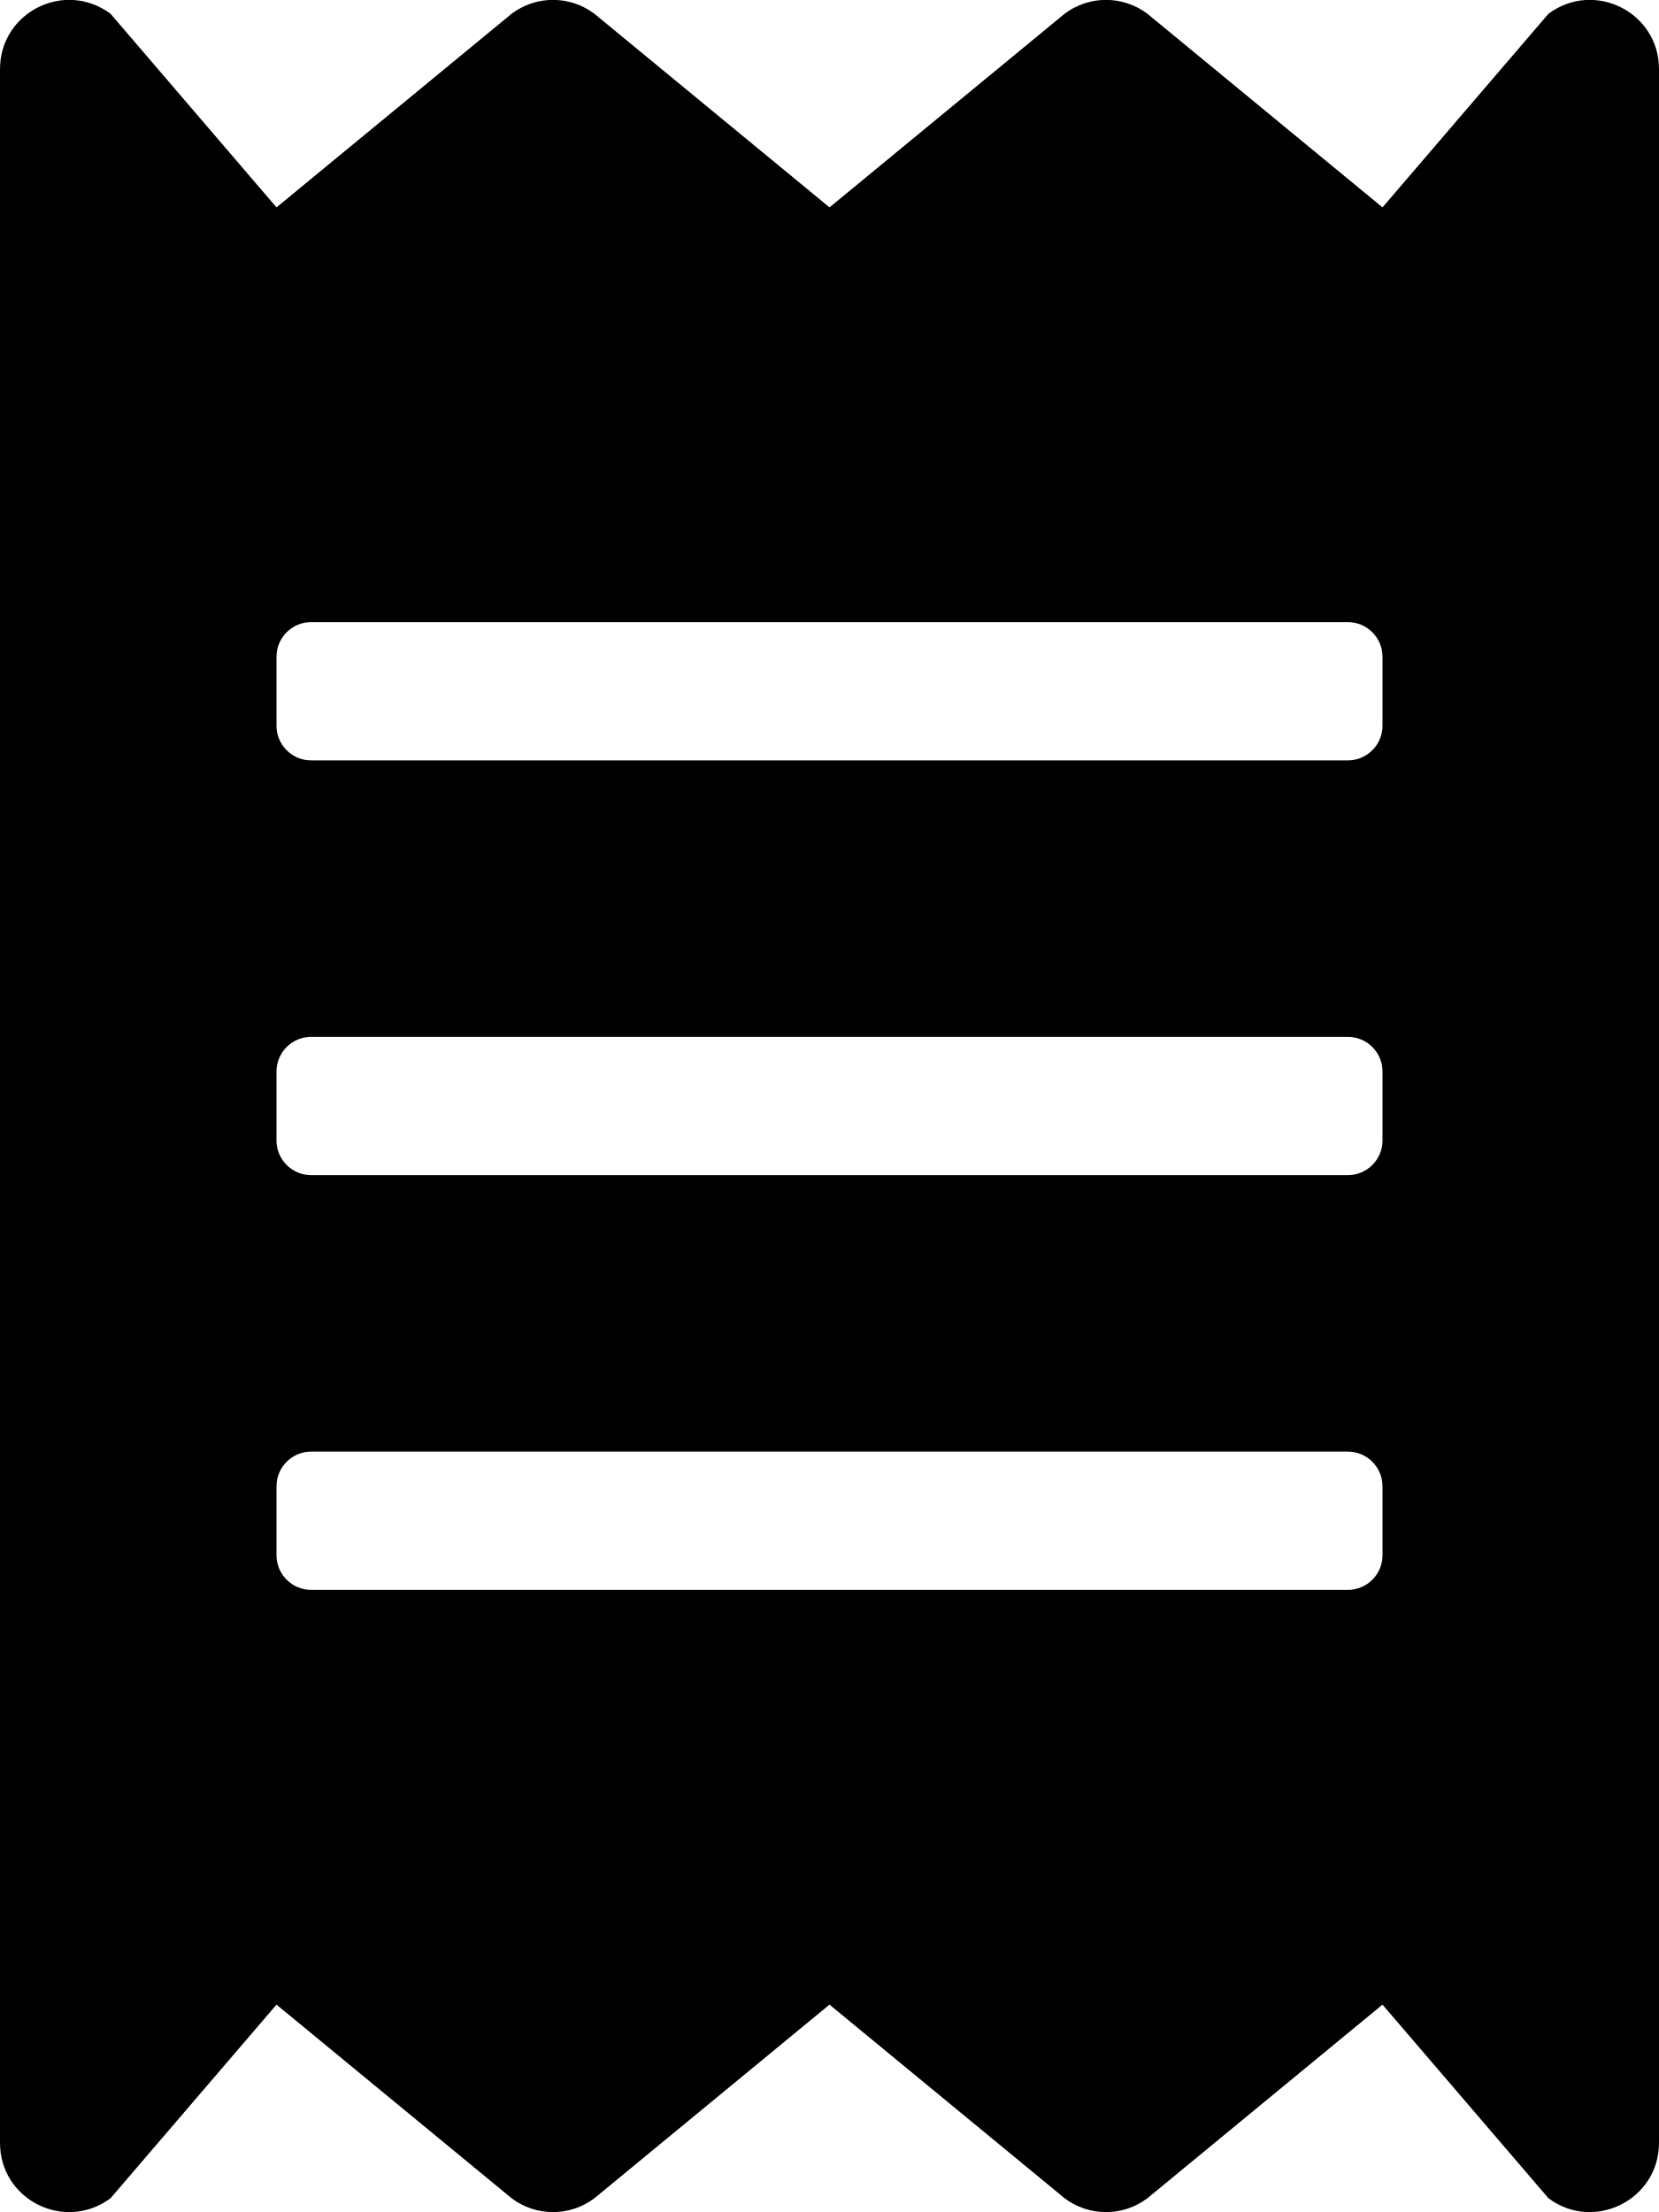
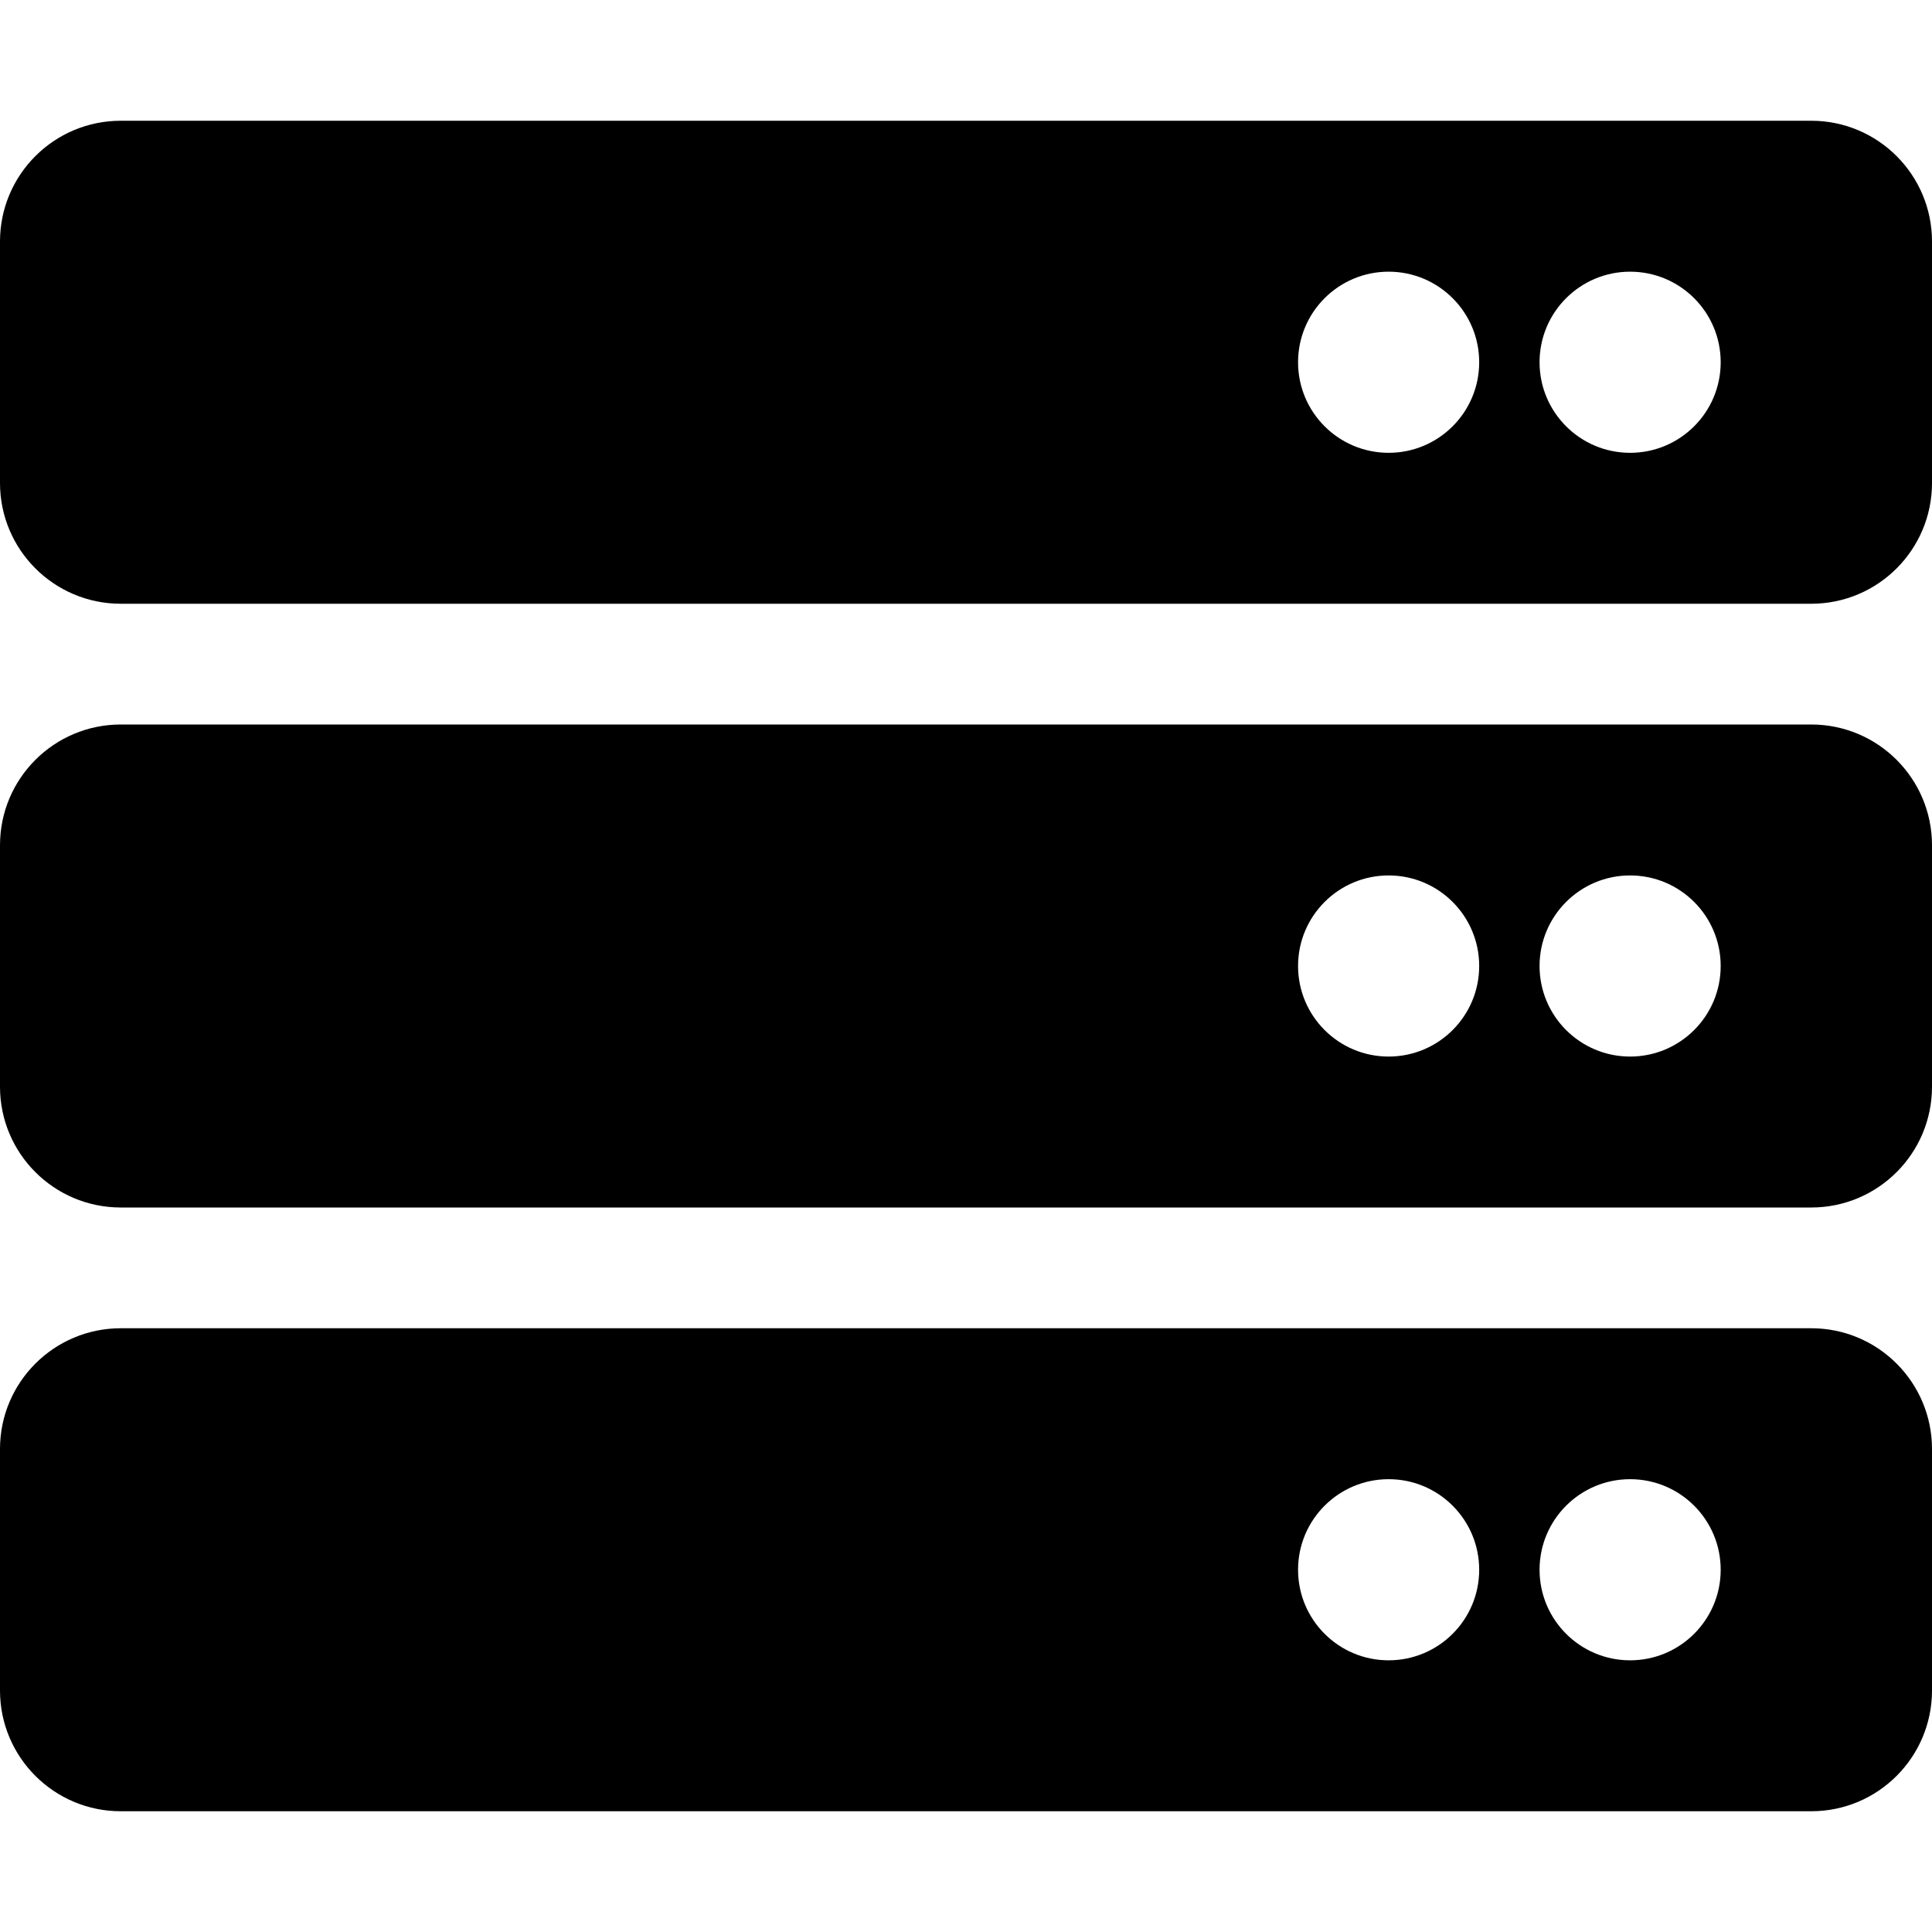
- <svg xmlns="http://www.w3.org/2000/svg" aria-hidden="true" focusable="false" data-prefix="fas" data-icon="receipt" class="svg-inline--fa fa-receipt fa-w-12" role="img" viewBox="0 0 384 512">
-   <path fill="currentColor" d="M358.4 3.2L320 48 265.6 3.2a15.9 15.9 0 0 0-19.2 0L192 48 137.6 3.2a15.9 15.9 0 0 0-19.2 0L64 48 25.6 3.2C15-4.7 0 2.8 0 16v480c0 13.2 15 20.7 25.6 12.8L64 464l54.4 44.8a15.9 15.9 0 0 0 19.2 0L192 464l54.4 44.8a15.9 15.9 0 0 0 19.2 0L320 464l38.4 44.8c10.5 7.9 25.6.4 25.6-12.8V16c0-13.2-15-20.7-25.6-12.8zM320 360c0 4.4-3.6 8-8 8H72c-4.4 0-8-3.6-8-8v-16c0-4.4 3.6-8 8-8h240c4.4 0 8 3.6 8 8v16zm0-96c0 4.4-3.6 8-8 8H72c-4.4 0-8-3.6-8-8v-16c0-4.4 3.6-8 8-8h240c4.4 0 8 3.6 8 8v16zm0-96c0 4.4-3.6 8-8 8H72c-4.4 0-8-3.6-8-8v-16c0-4.4 3.6-8 8-8h240c4.4 0 8 3.6 8 8v16z" />
+ <svg xmlns="http://www.w3.org/2000/svg" aria-hidden="true" focusable="false" data-prefix="fas" data-icon="server" class="svg-inline--fa fa-server fa-w-16" role="img" viewBox="0 0 512 512">
+   <path fill="currentColor" d="M480 160H32c-17.673 0-32-14.327-32-32V64c0-17.673 14.327-32 32-32h448c17.673 0 32 14.327 32 32v64c0 17.673-14.327 32-32 32zm-48-88c-13.255 0-24 10.745-24 24s10.745 24 24 24 24-10.745 24-24-10.745-24-24-24zm-64 0c-13.255 0-24 10.745-24 24s10.745 24 24 24 24-10.745 24-24-10.745-24-24-24zm112 248H32c-17.673 0-32-14.327-32-32v-64c0-17.673 14.327-32 32-32h448c17.673 0 32 14.327 32 32v64c0 17.673-14.327 32-32 32zm-48-88c-13.255 0-24 10.745-24 24s10.745 24 24 24 24-10.745 24-24-10.745-24-24-24zm-64 0c-13.255 0-24 10.745-24 24s10.745 24 24 24 24-10.745 24-24-10.745-24-24-24zm112 248H32c-17.673 0-32-14.327-32-32v-64c0-17.673 14.327-32 32-32h448c17.673 0 32 14.327 32 32v64c0 17.673-14.327 32-32 32zm-48-88c-13.255 0-24 10.745-24 24s10.745 24 24 24 24-10.745 24-24-10.745-24-24-24zm-64 0c-13.255 0-24 10.745-24 24s10.745 24 24 24 24-10.745 24-24-10.745-24-24-24z" />
</svg>
